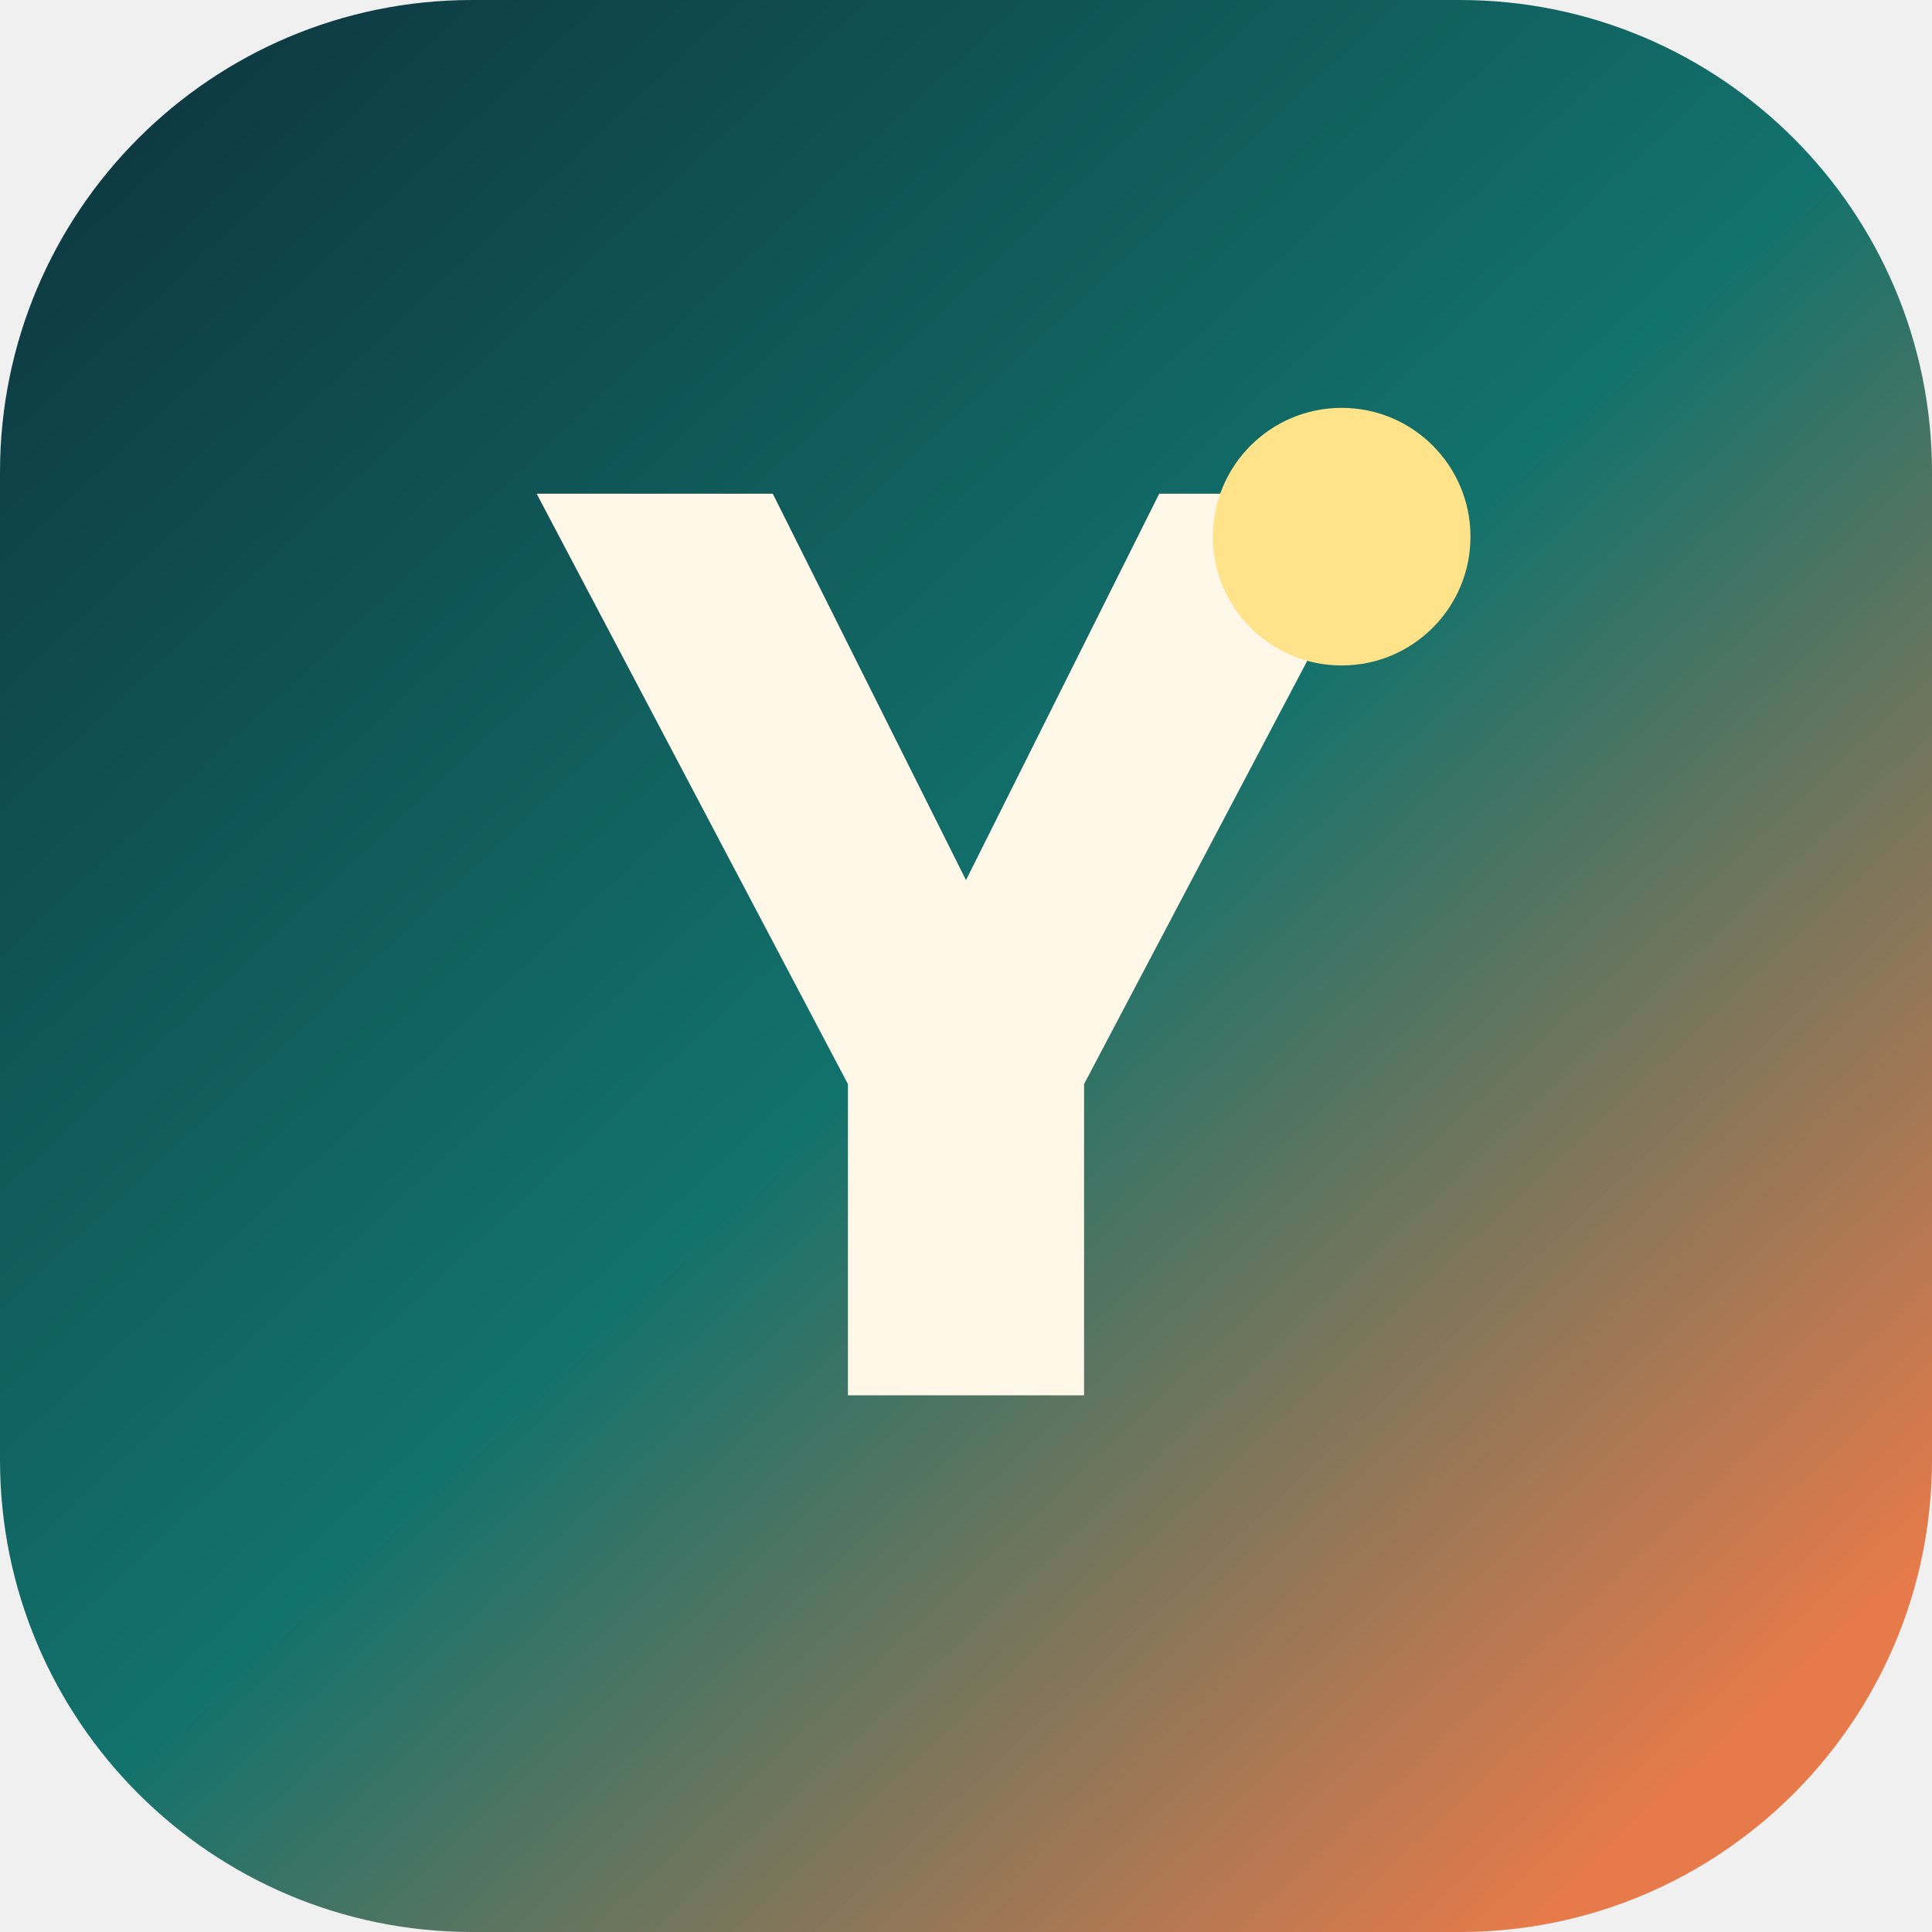
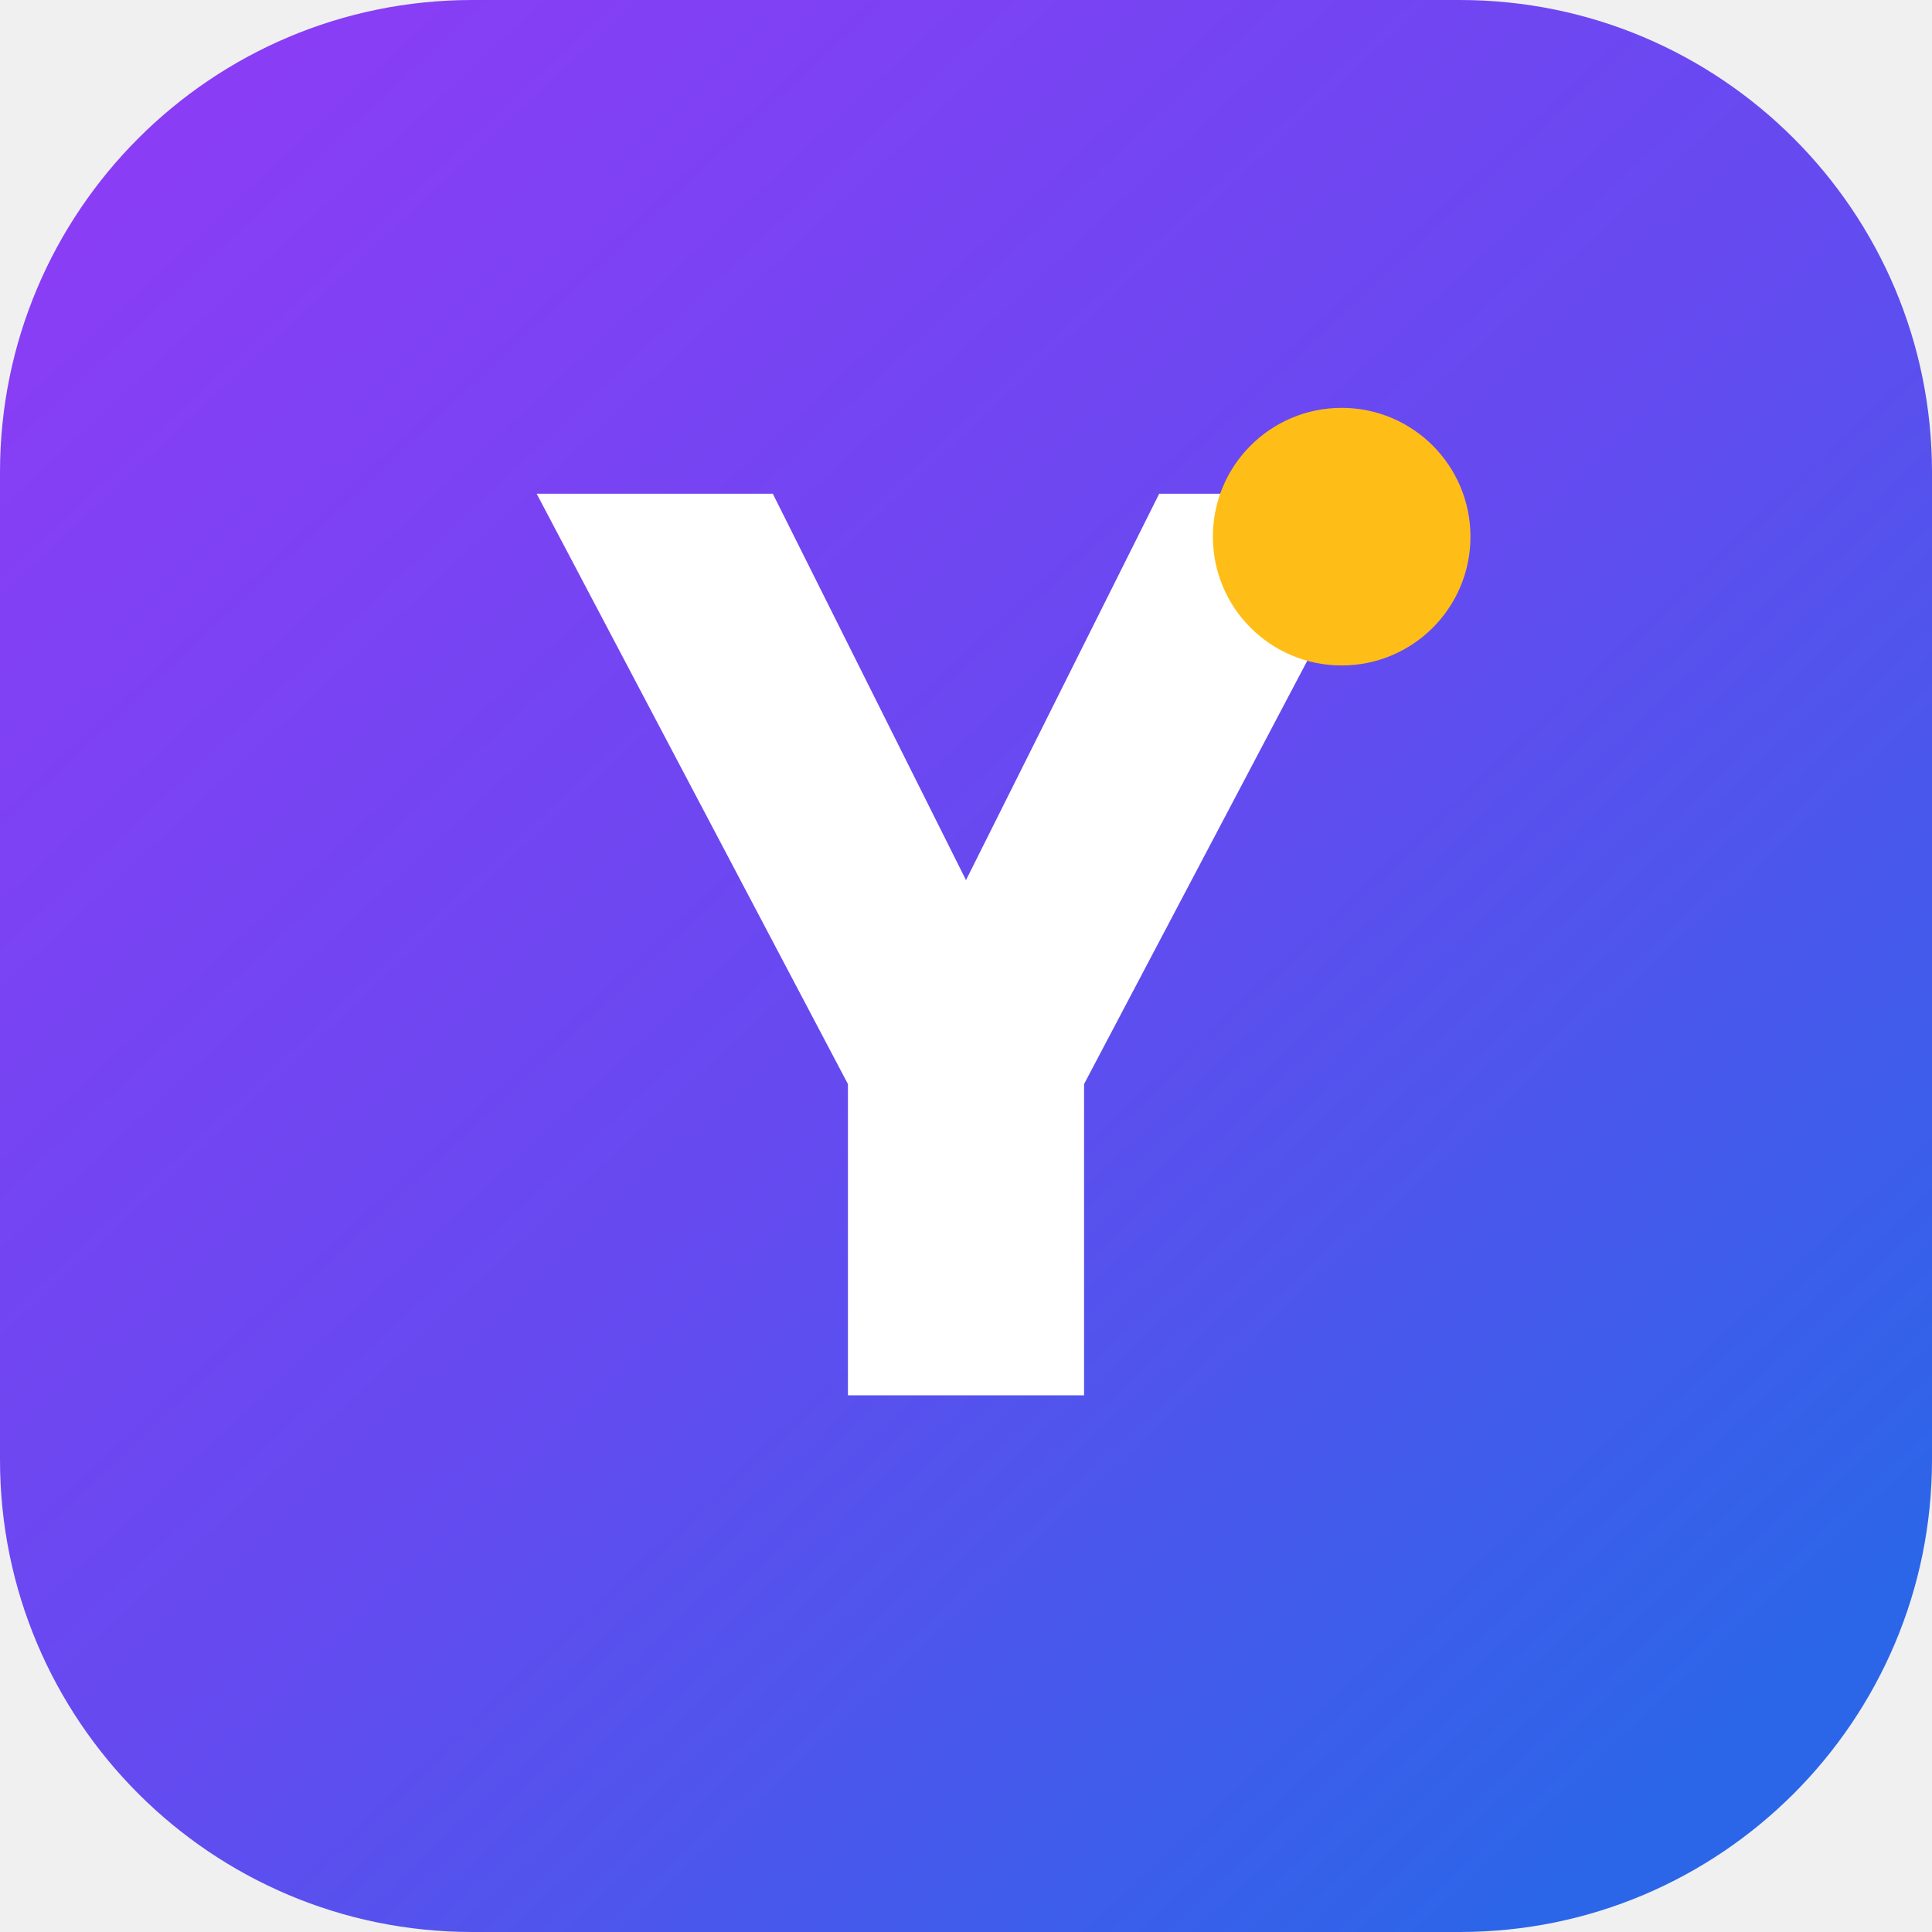
<svg xmlns="http://www.w3.org/2000/svg" width="180" height="180" viewBox="0 0 180 180" fill="none">
  <rect width="180" height="180" rx="44" fill="url(#paint0_linear_1_3)" />
-   <path d="M50 46H72L90 82L108 46H130L101 101V130H79V101L50 46Z" fill="#FFF8E8" />
-   <circle cx="125" cy="50" r="12" fill="#FFE38A" />
+   <path d="M50 46H72L90 82L108 46H130L101 101V130H79V101L50 46Z" fill="#FFFFFF" />
+   <circle cx="125" cy="50" r="12" fill="#FFBE17" />
  <defs>
    <linearGradient id="paint0_linear_1_3" x1="14" y1="12" x2="158" y2="166" gradientUnits="userSpaceOnUse">
-       <stop stop-color="#0E3B43" />
-       <stop offset="0.52" stop-color="#12726C" />
-       <stop offset="1" stop-color="#E77A4A" />
+       <stop stop-color="#8A3DF5" />
+       <stop offset="0.52" stop-color="#654AF0" />
+       <stop offset="1" stop-color="#2B66E8" />
    </linearGradient>
  </defs>
</svg>
